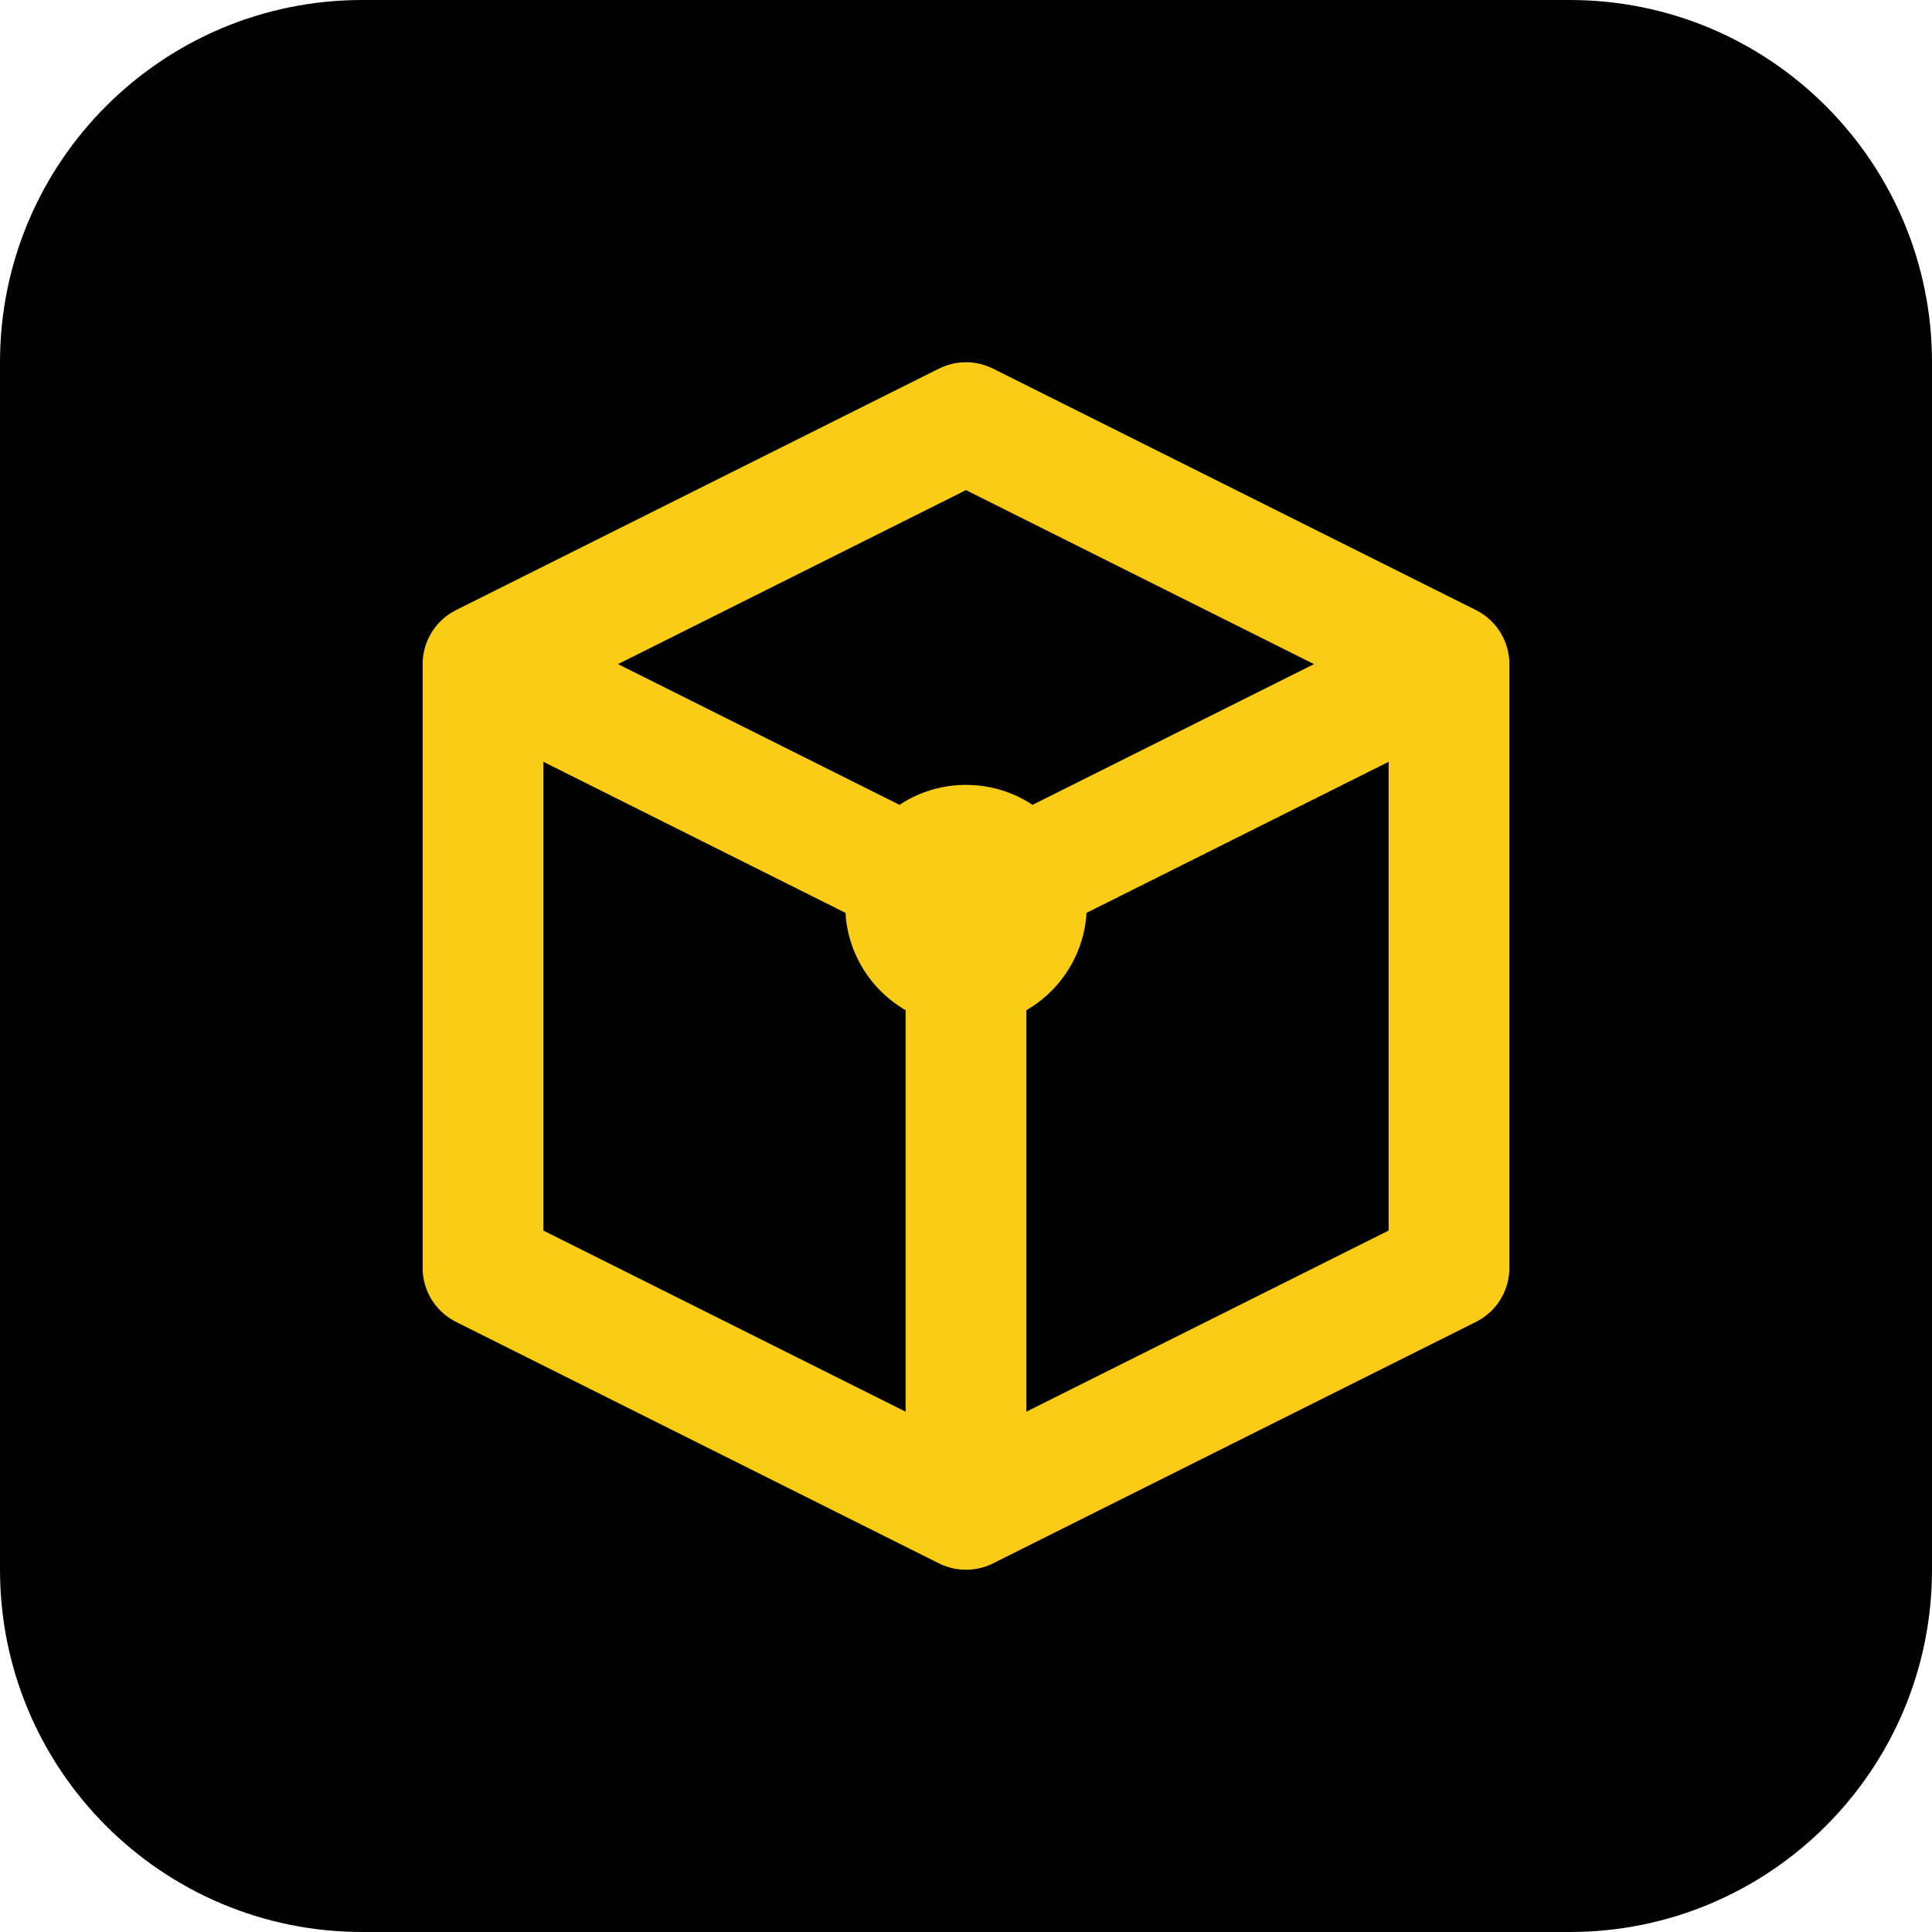
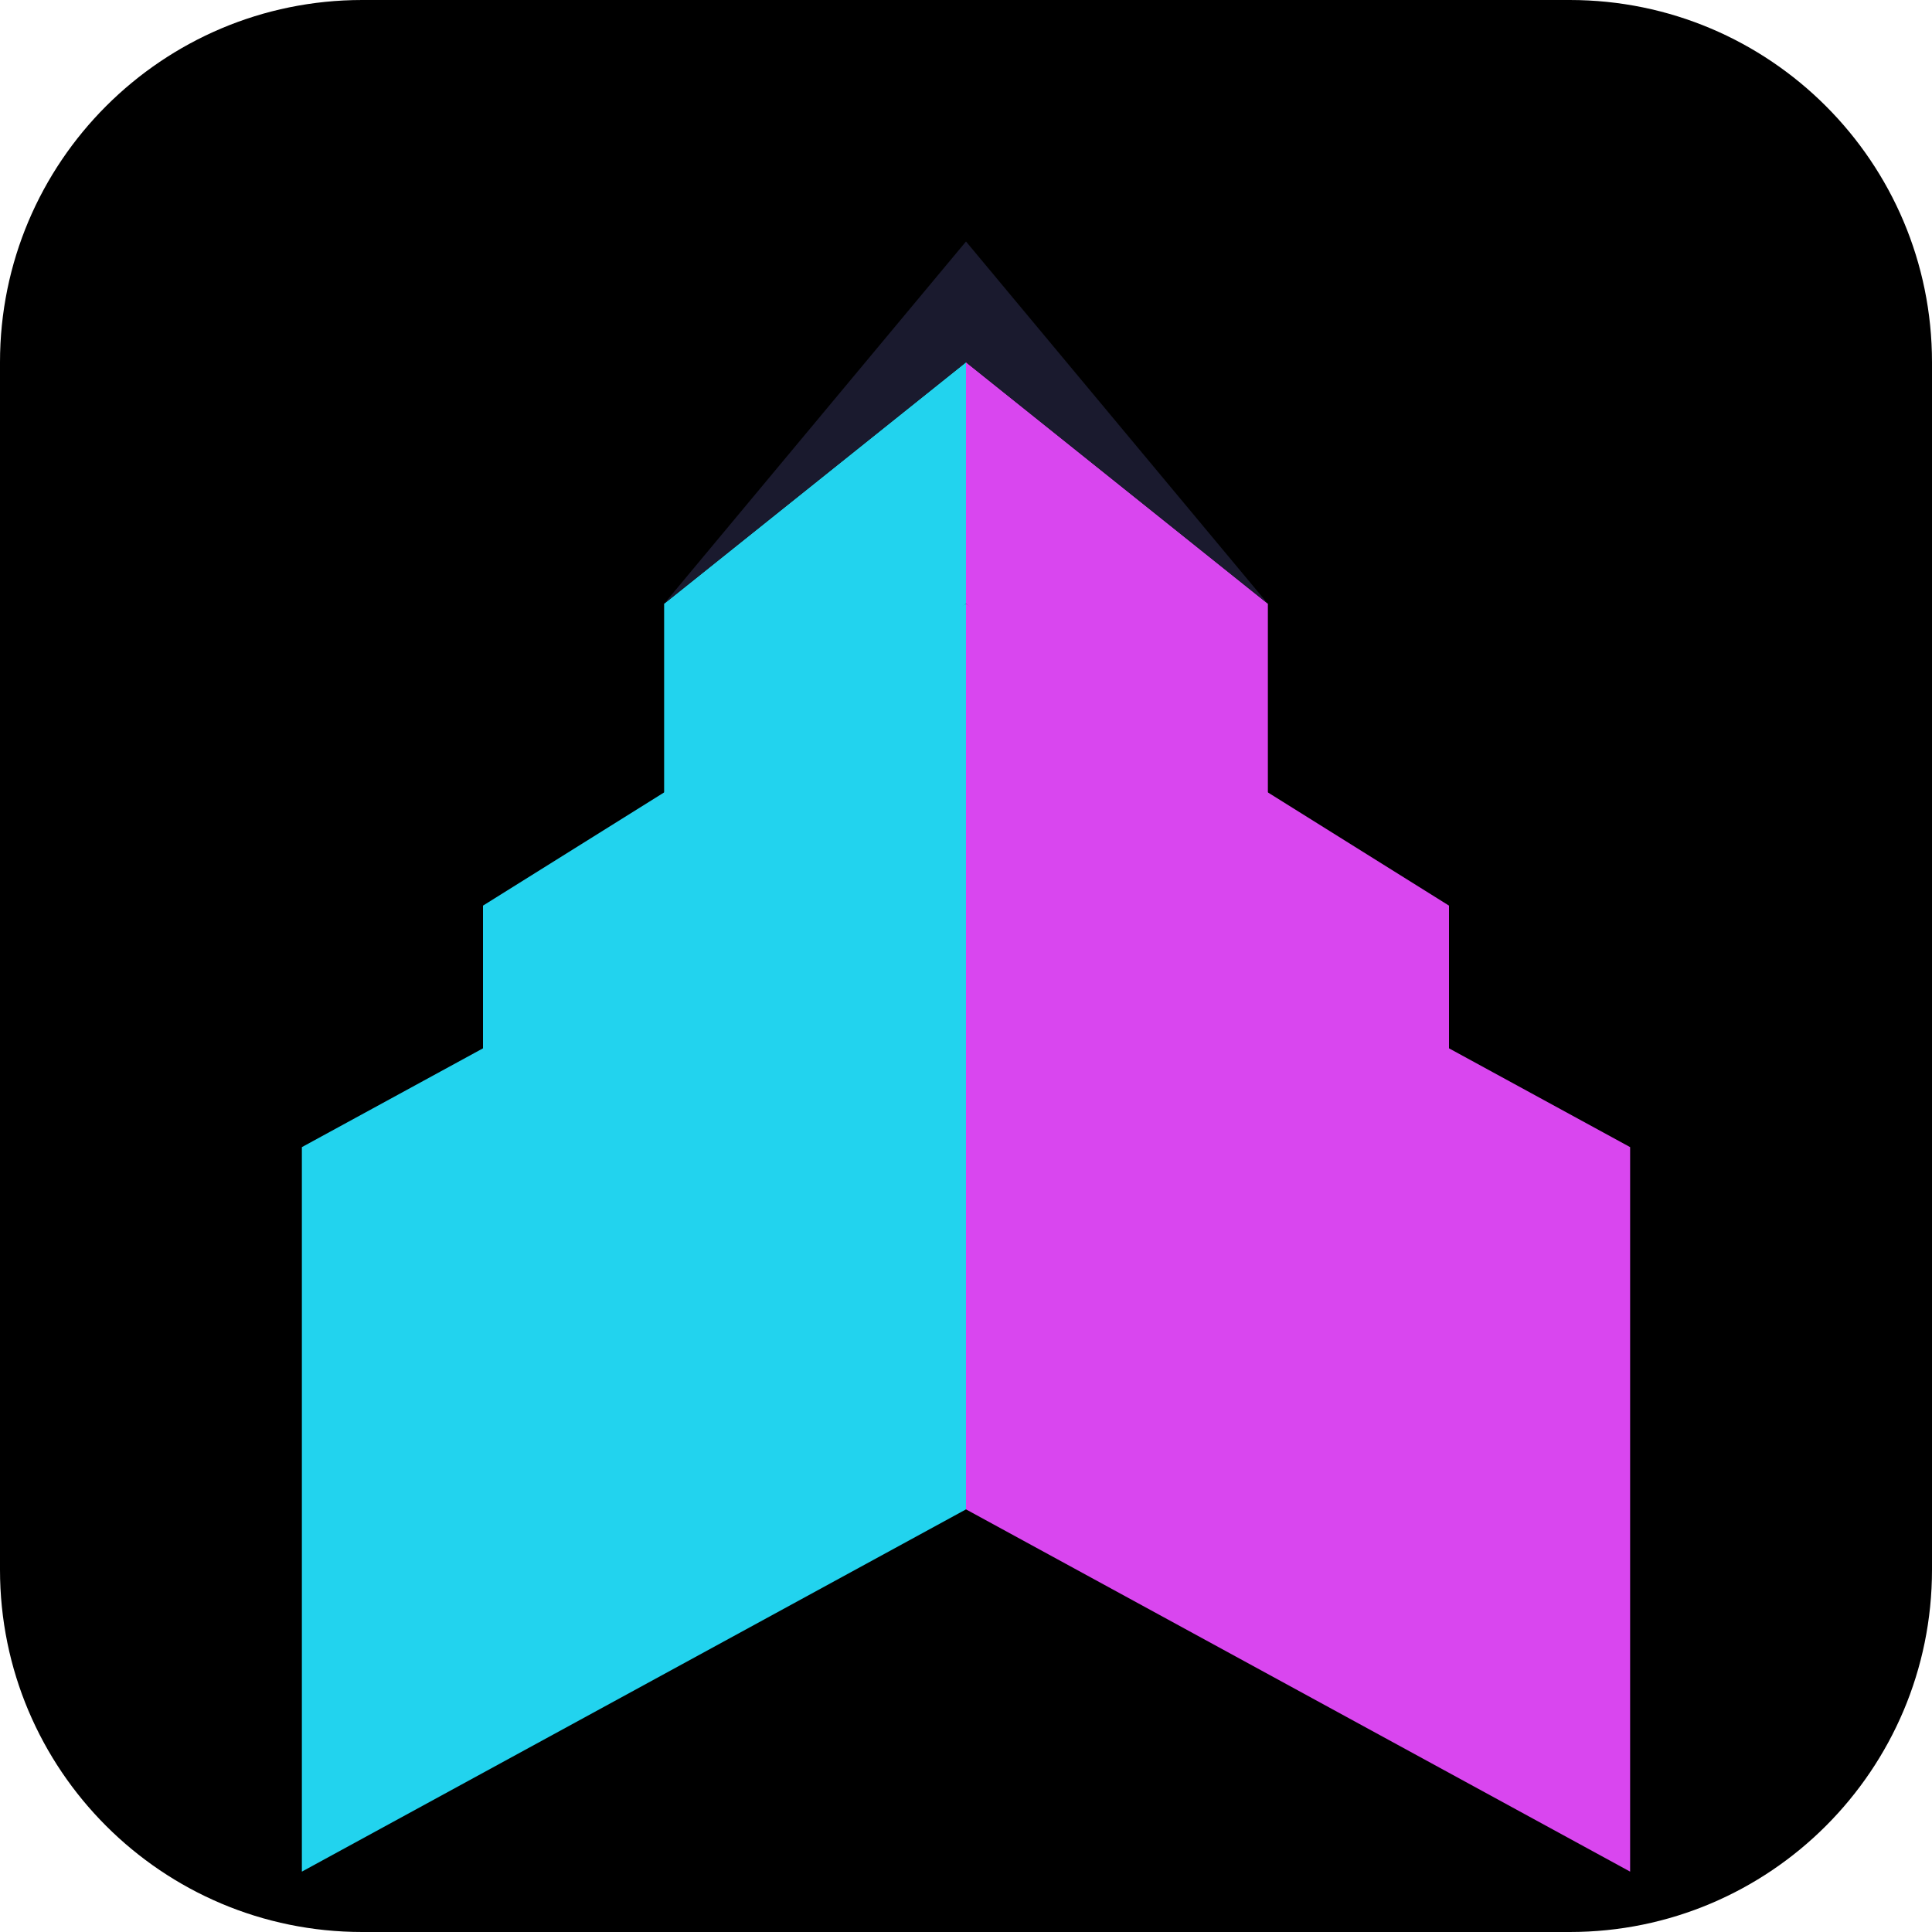
<svg xmlns="http://www.w3.org/2000/svg" width="32" height="32" viewBox="0 0 32 32" fill="none">
  <rect width="32" height="32" rx="6" fill="#000000" />
-   <path d="M8 11L16 7L24 11V21L16 25L8 21V11Z" stroke="#facc15" stroke-width="2" stroke-linejoin="round" />
-   <path d="M16 15V25" stroke="#facc15" stroke-width="2" />
-   <path d="M8 11L16 15L24 11" stroke="#facc15" stroke-width="2" stroke-linejoin="round" />
-   <circle cx="16" cy="15" r="2" fill="#facc15" />
+   <path d="M5 19 L16 13 L16 25 L5 31 Z" fill="#22D3EE" />
+   <path d="M27 19 L16 13 L16 25 L27 31 Z" fill="#D946EF" />
+   <path d="M8 15 L16 10 L16 17 L8 22 Z" fill="#22D3EE" />
+   <path d="M24 15 L16 10 L16 17 L24 22 Z" fill="#D946EF" />
+   <path d="M11 10 L16 6 L16 10 L11 14 Z" fill="#22D3EE" />
+   <path d="M21 10 L16 6 L16 10 L21 14 Z" fill="#D946EF" />
+   <path d="M11 10 L16 4 L21 10 L16 6 Z" fill="#1a1a2e" />
</svg>
